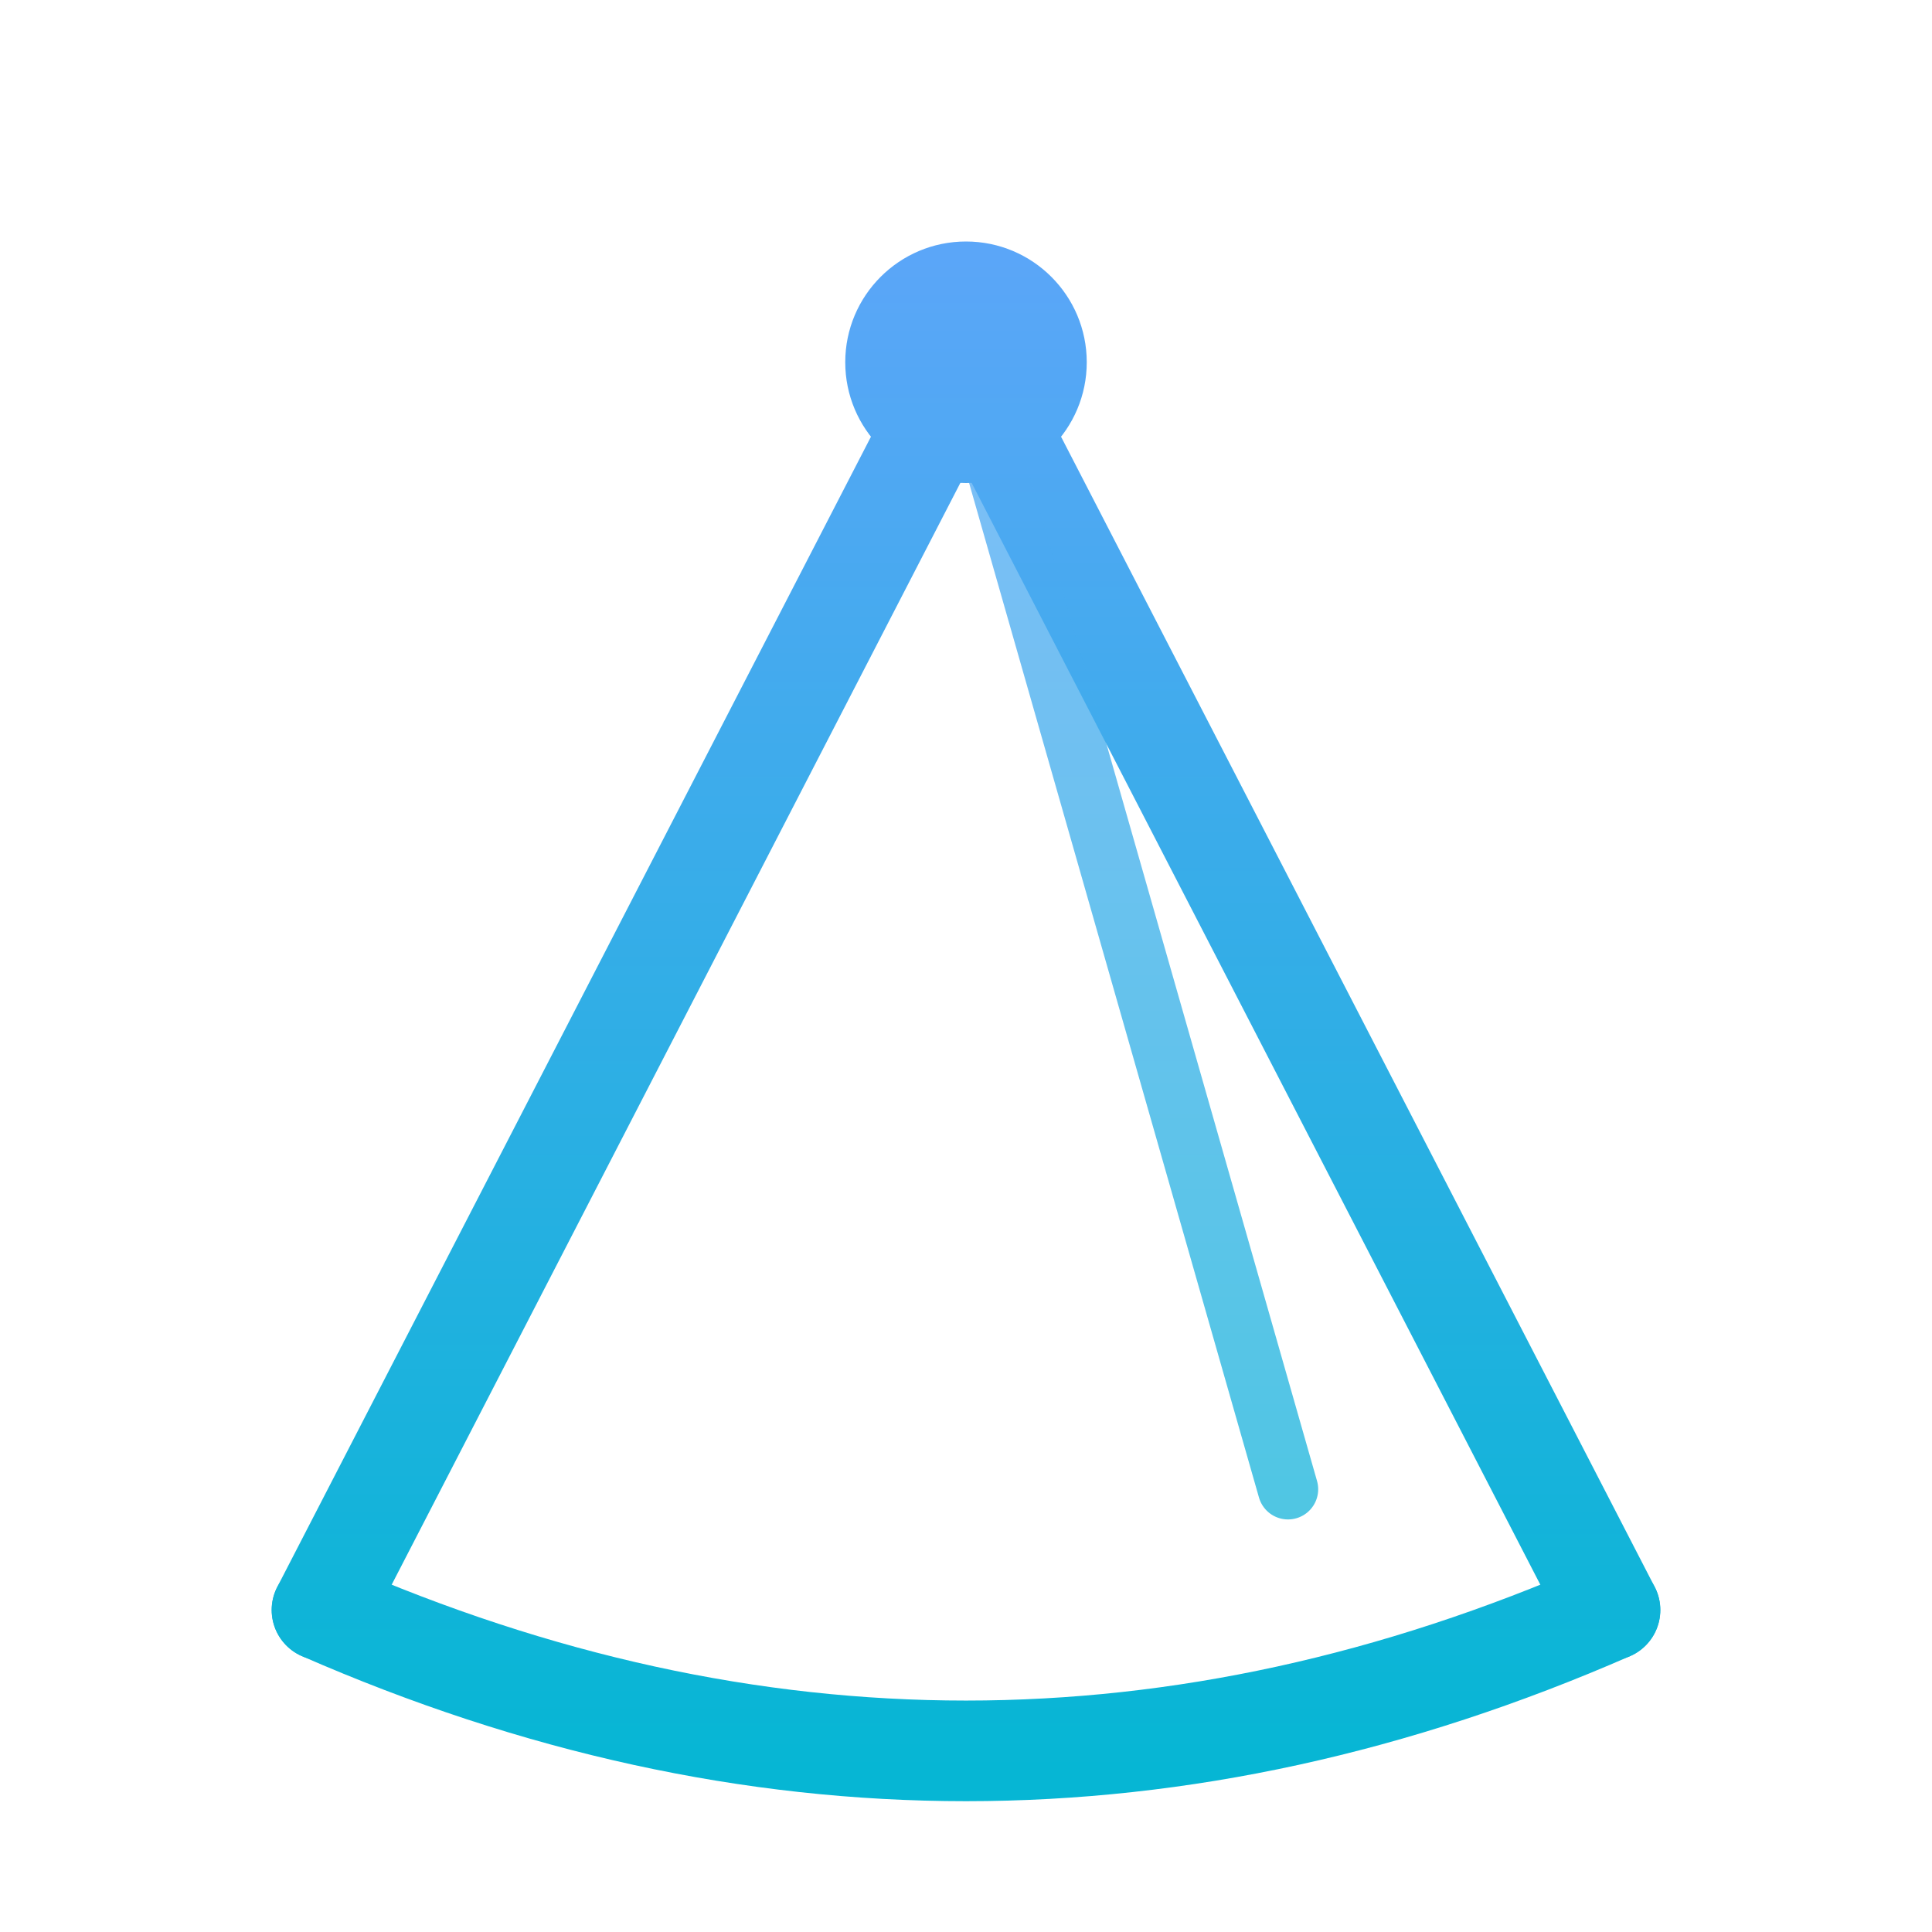
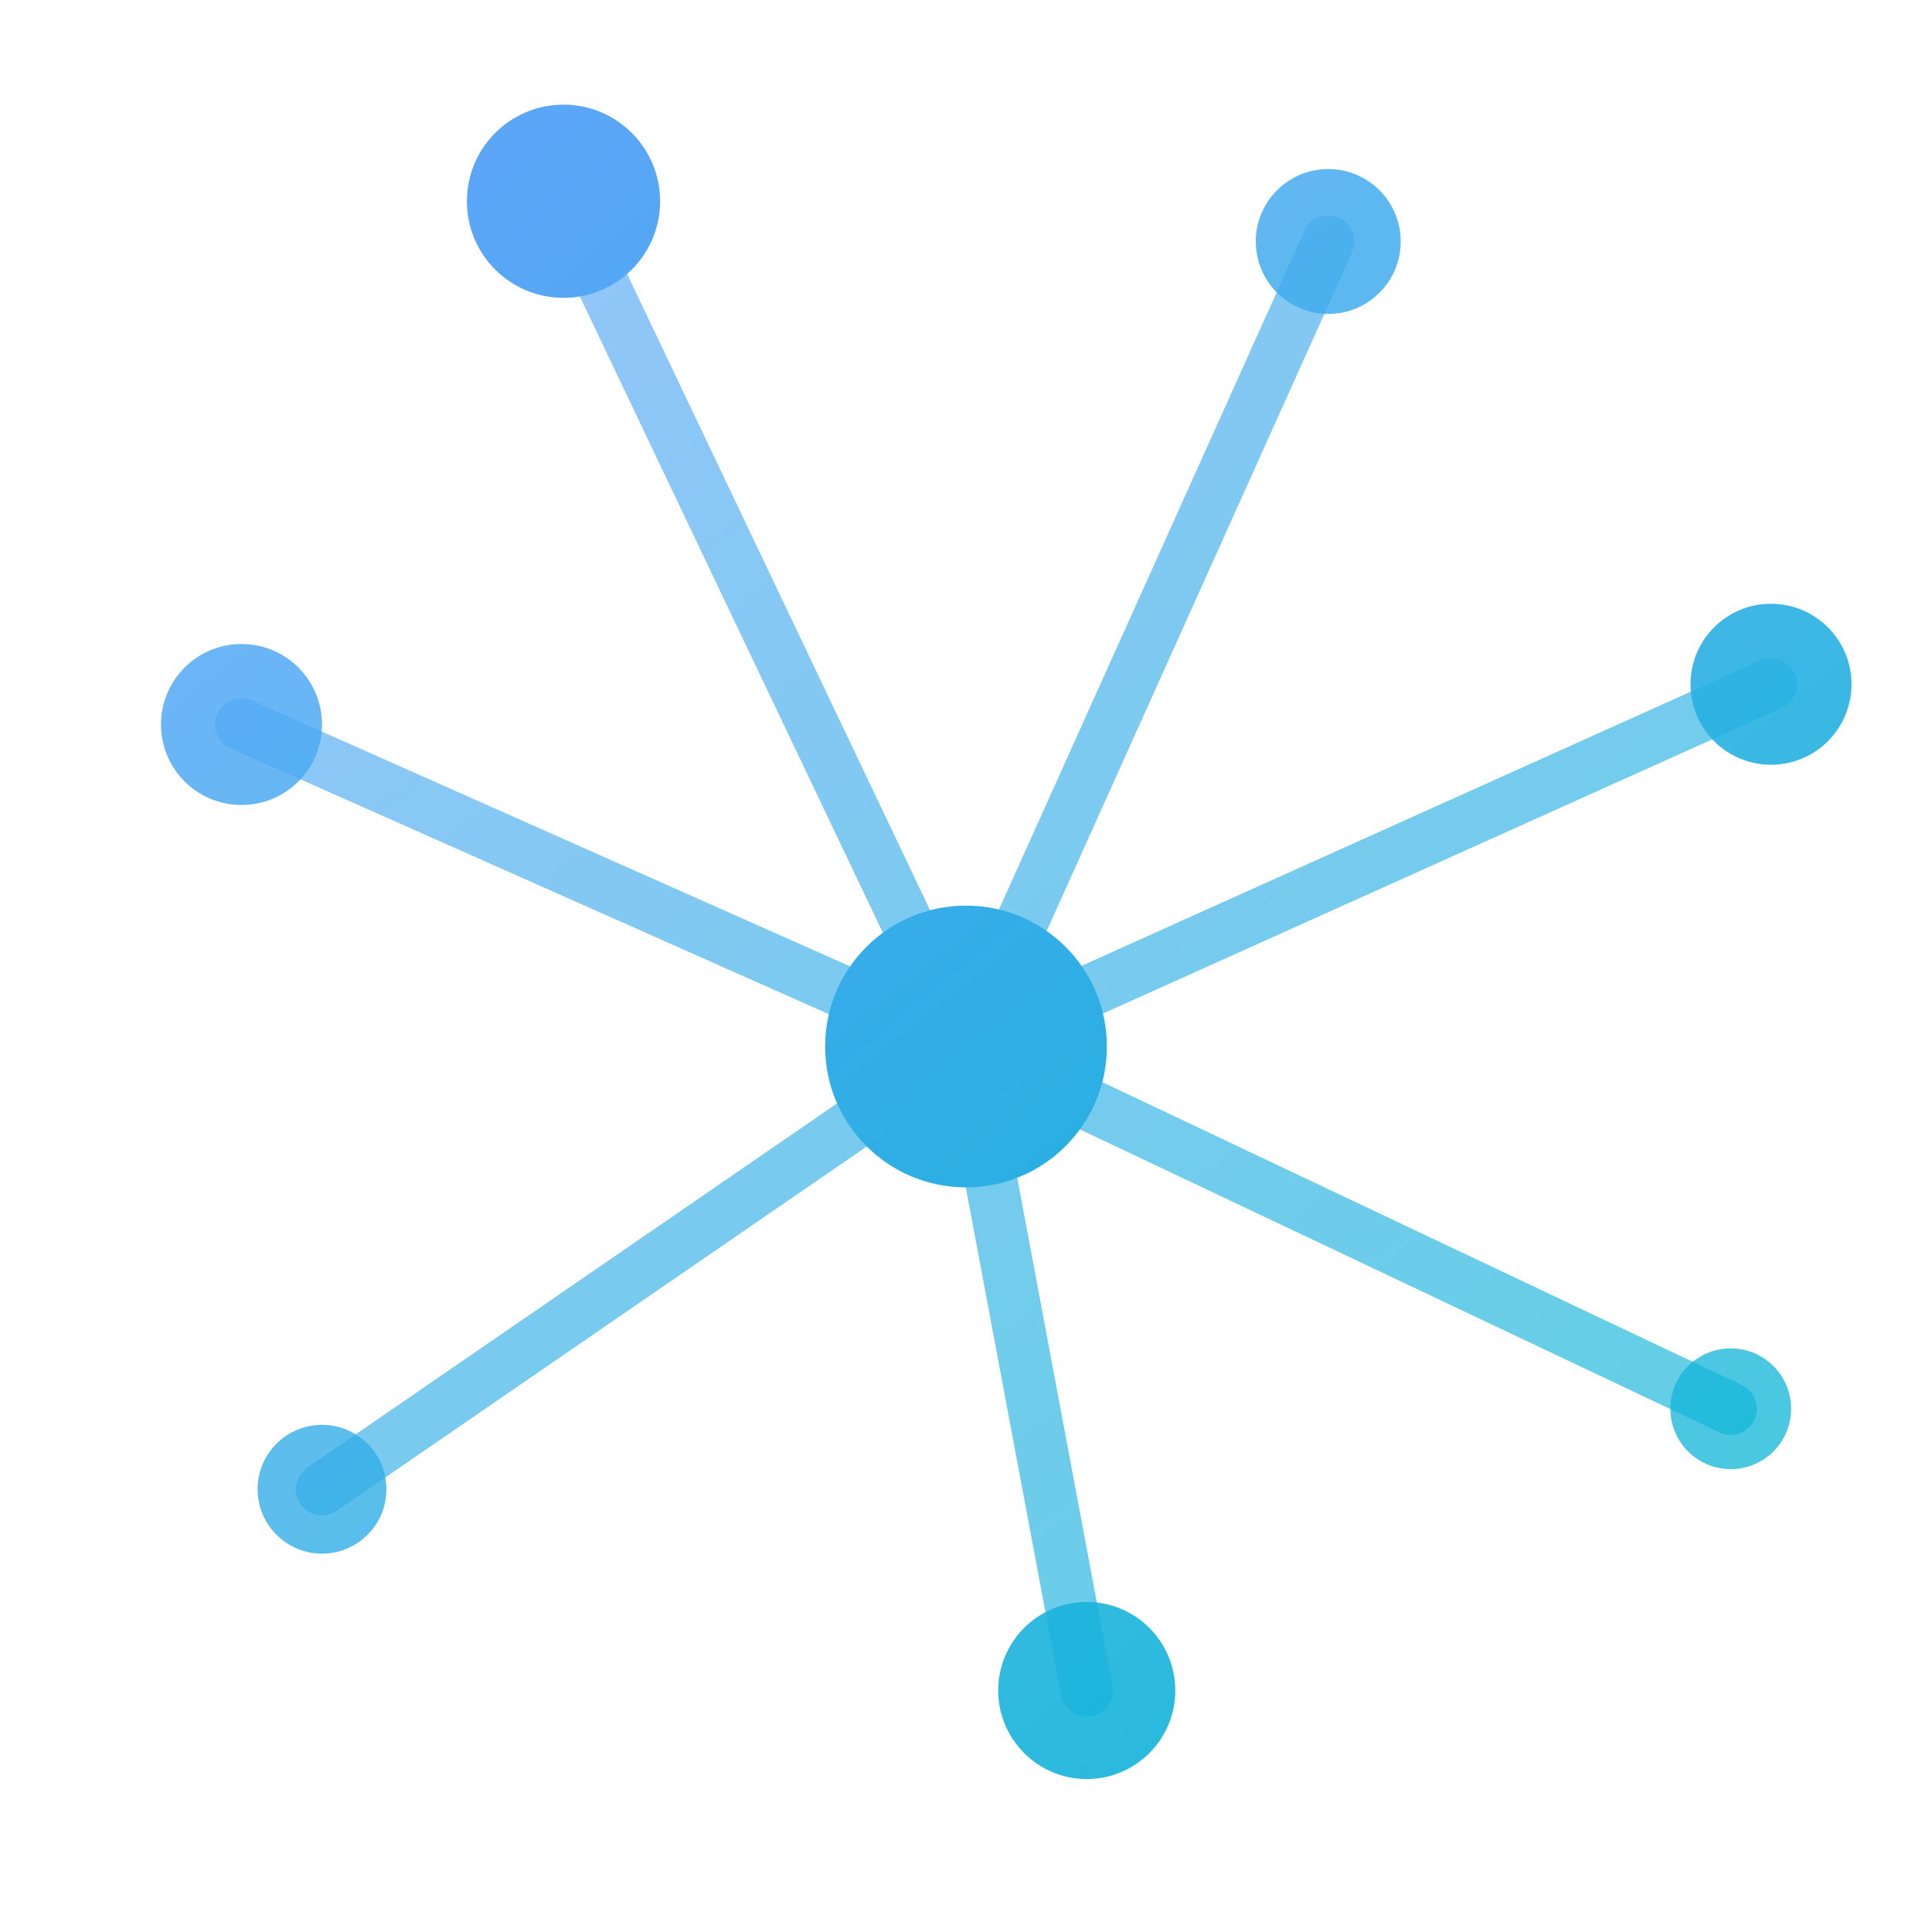
<svg xmlns="http://www.w3.org/2000/svg" viewBox="0 0 48 48" fill="none">
  <defs>
-     <linearGradient id="g" x1="24" y1="4" x2="24" y2="44" gradientUnits="userSpaceOnUse">
+     <linearGradient id="g" x1="8" y1="4" x2="40" y2="44" gradientUnits="userSpaceOnUse">
      <stop stop-color="#60a5fa" />
      <stop offset="1" stop-color="#06b6d4" />
    </linearGradient>
  </defs>
-   <line x1="24" y1="9" x2="8" y2="40" stroke="url(#g)" stroke-width="2.5" stroke-linecap="round" />
-   <line x1="24" y1="9" x2="40" y2="40" stroke="url(#g)" stroke-width="2.5" stroke-linecap="round" />
-   <path d="M8 40 Q24 47 40 40" stroke="url(#g)" stroke-width="2.5" stroke-linecap="round" fill="none" />
-   <line x1="24" y1="9" x2="32" y2="37" stroke="url(#g)" stroke-width="1.5" stroke-linecap="round" opacity="0.75" />
-   <circle cx="24" cy="9" r="3" fill="url(#g)" />
+   <line x1="14" y1="5" x2="24" y2="26" stroke="url(#g)" stroke-width="1.3" stroke-linecap="round" opacity="0.65" />
+   <line x1="33" y1="6" x2="24" y2="26" stroke="url(#g)" stroke-width="1.3" stroke-linecap="round" opacity="0.65" />
+   <line x1="44" y1="17" x2="24" y2="26" stroke="url(#g)" stroke-width="1.3" stroke-linecap="round" opacity="0.65" />
+   <line x1="43" y1="35" x2="24" y2="26" stroke="url(#g)" stroke-width="1.3" stroke-linecap="round" opacity="0.65" />
+   <line x1="27" y1="42" x2="24" y2="26" stroke="url(#g)" stroke-width="1.3" stroke-linecap="round" opacity="0.65" />
+   <line x1="8" y1="37" x2="24" y2="26" stroke="url(#g)" stroke-width="1.3" stroke-linecap="round" opacity="0.65" />
+   <line x1="6" y1="18" x2="24" y2="26" stroke="url(#g)" stroke-width="1.3" stroke-linecap="round" opacity="0.65" />
+   <circle cx="14" cy="5" r="2.4" fill="url(#g)" />
+   <circle cx="33" cy="6" r="1.8" fill="url(#g)" opacity="0.85" />
+   <circle cx="44" cy="17" r="2" fill="url(#g)" opacity="0.9" />
+   <circle cx="43" cy="35" r="1.5" fill="url(#g)" opacity="0.75" />
+   <circle cx="27" cy="42" r="2.2" fill="url(#g)" opacity="0.9" />
+   <circle cx="8" cy="37" r="1.6" fill="url(#g)" opacity="0.8" />
+   <circle cx="6" cy="18" r="2" fill="url(#g)" opacity="0.85" />
+   <circle cx="24" cy="26" r="3.5" fill="url(#g)" />
</svg>
